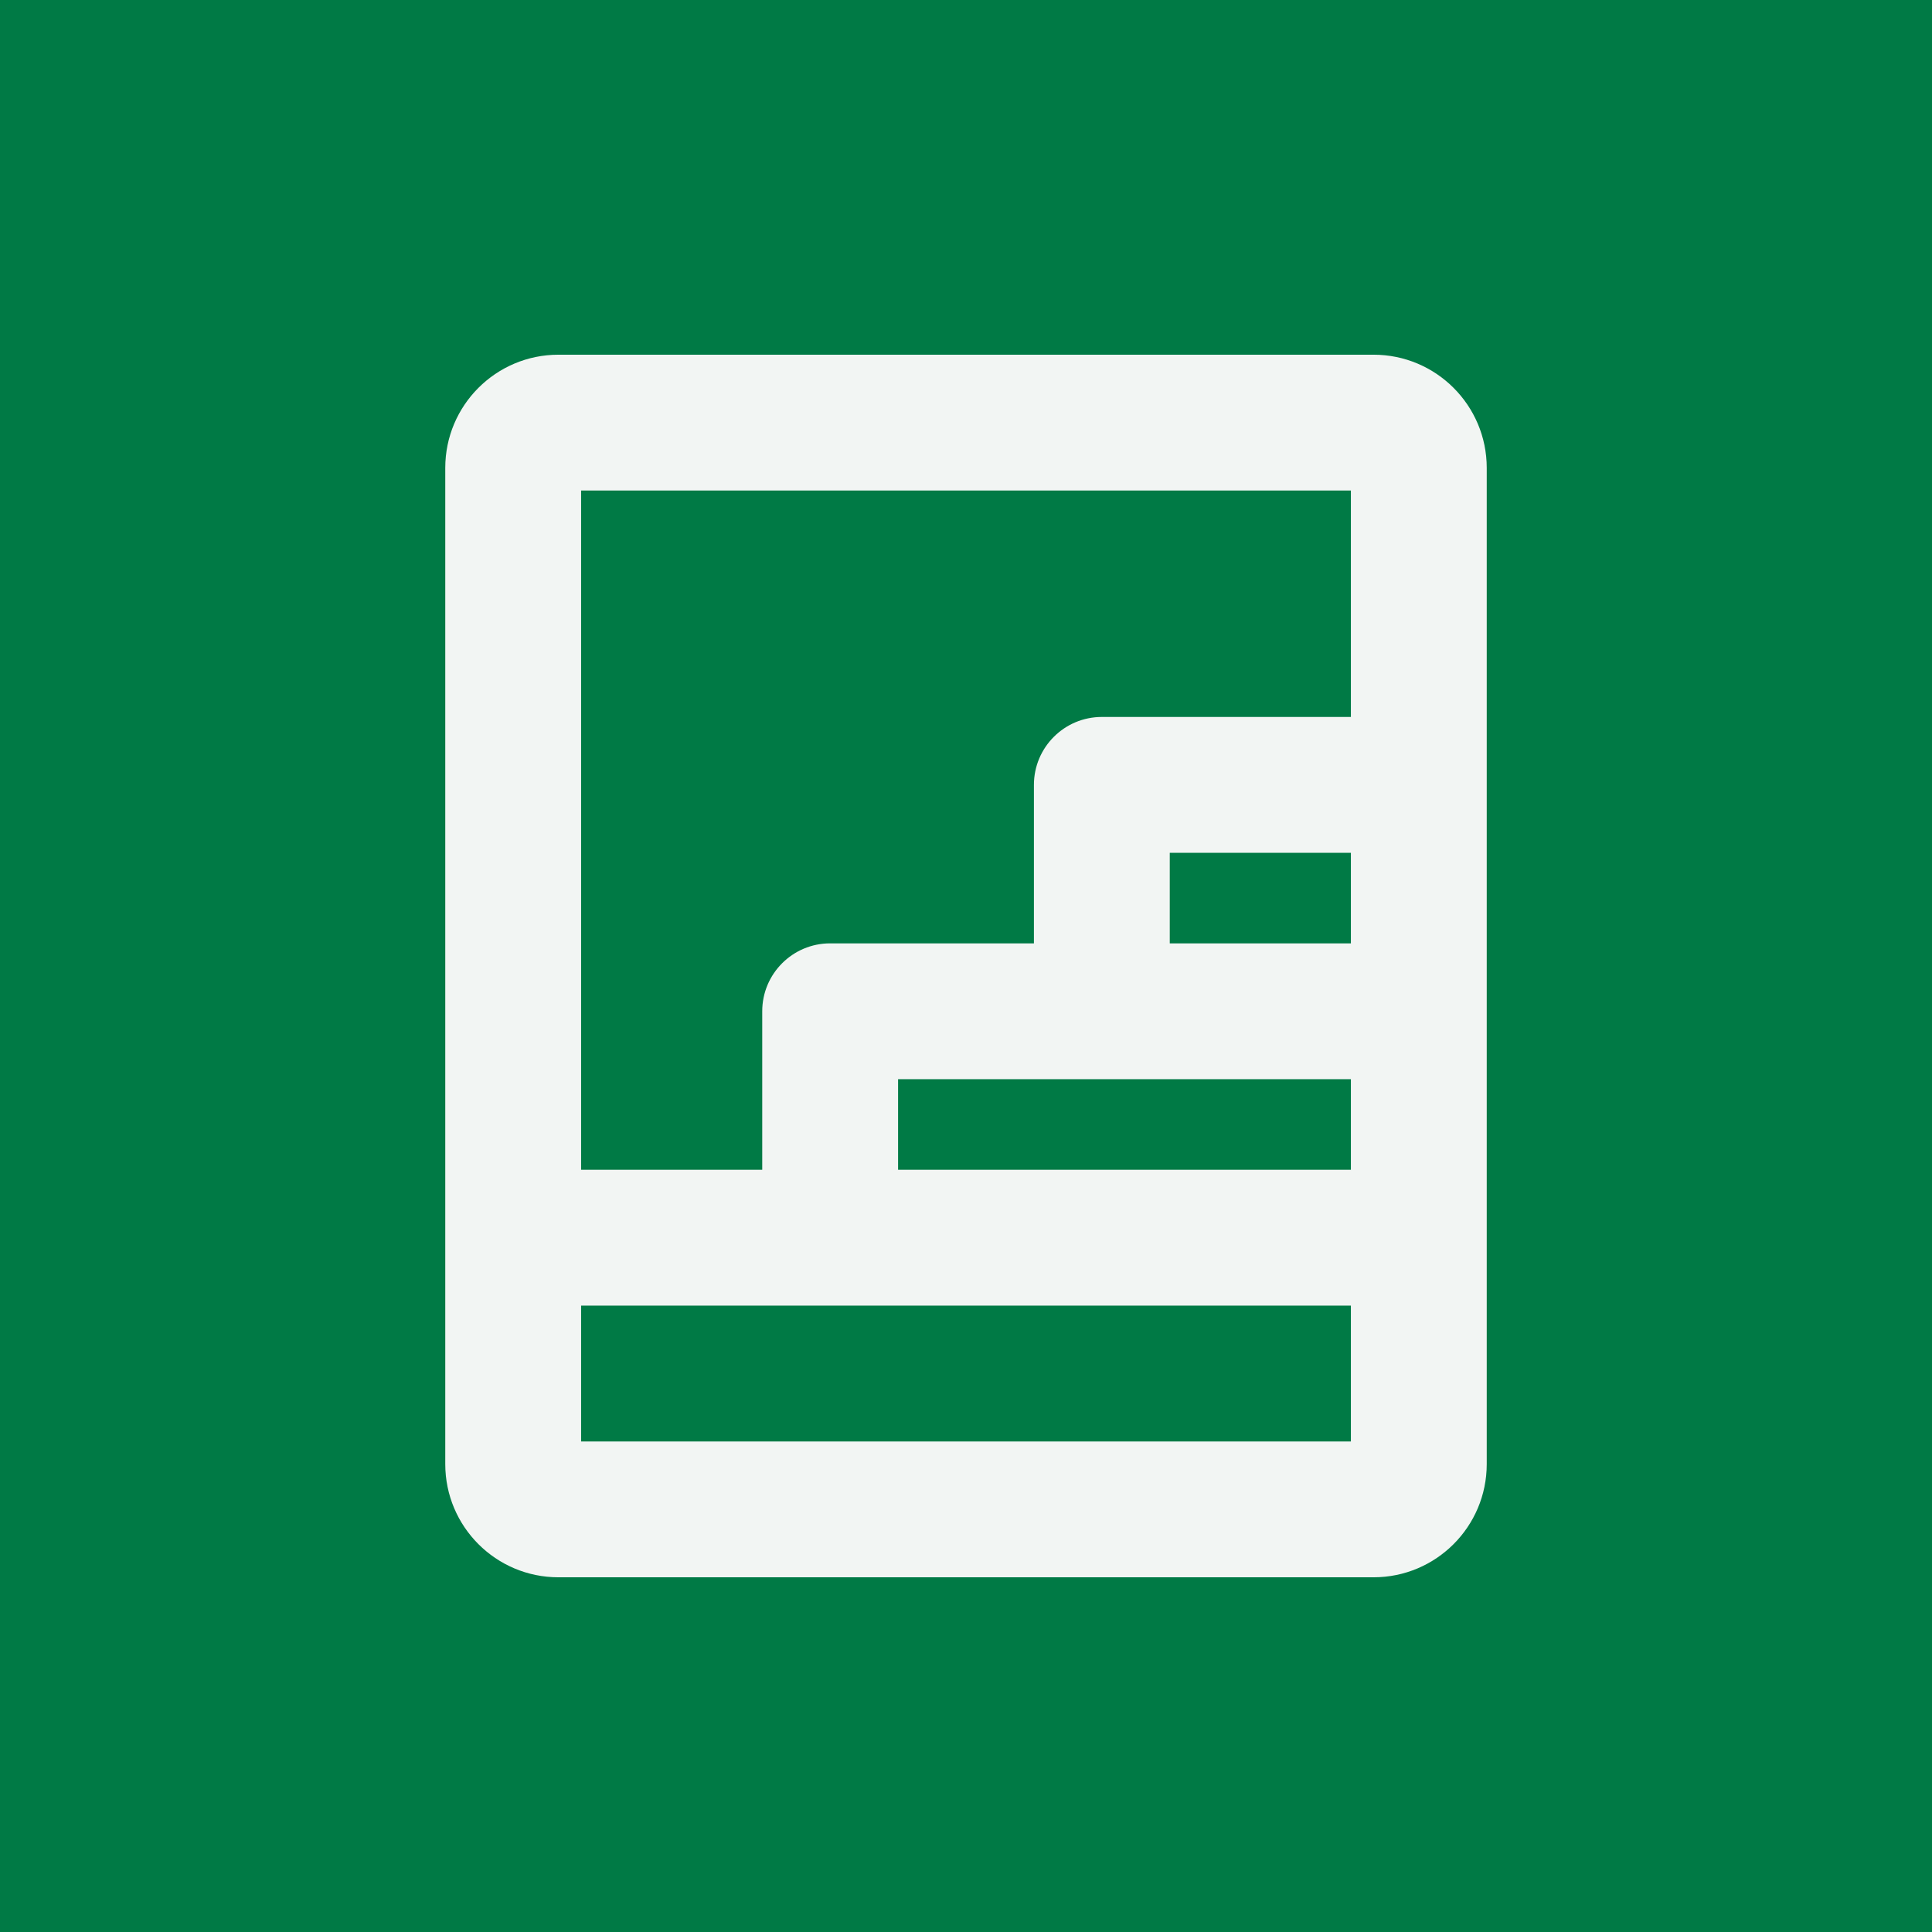
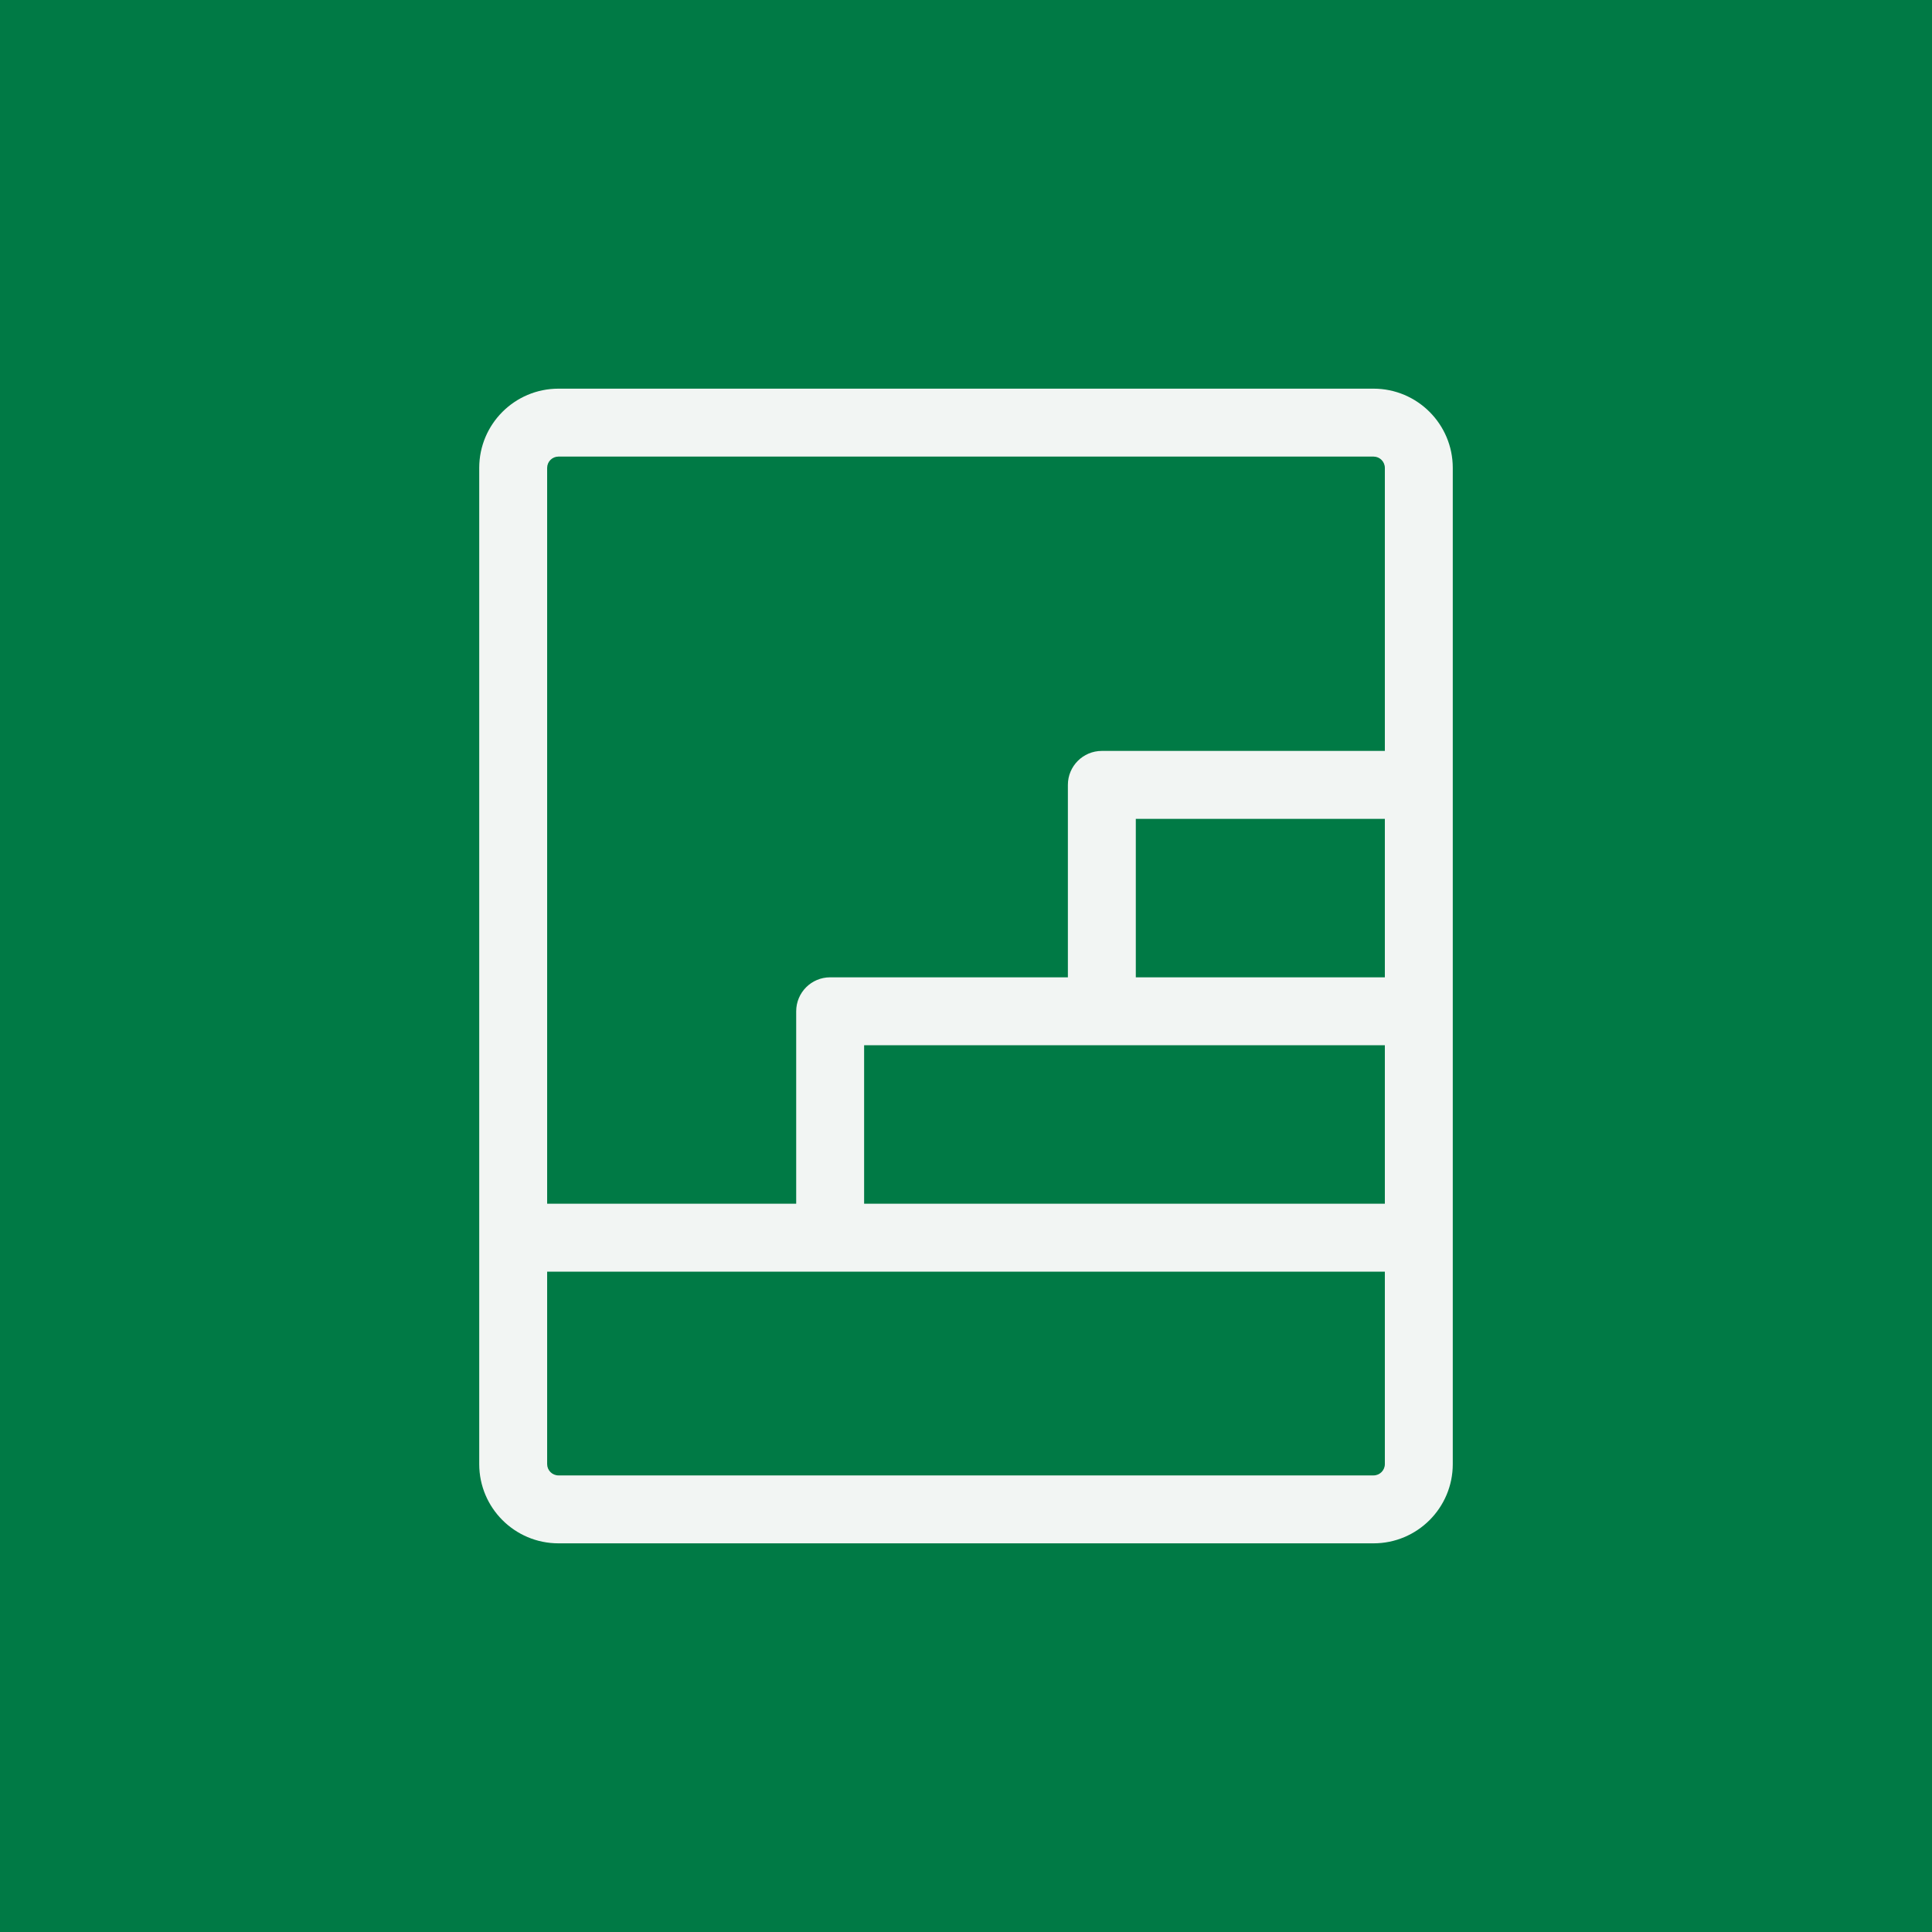
<svg xmlns="http://www.w3.org/2000/svg" viewBox="0 0 512 512">
  <rect width="512" height="512" fill="#007a45" />
-   <path transform="translate(64 64) scale(1.5)" fill="#f2f5f3" d="M200,20H56A20,20,0,0,0,36,40V216a20,20,0,0,0,20,20H200a20,20,0,0,0,20-20V40A20,20,0,0,0,200,20ZM152,148h44v16H116V148Zm12-24V108h32v16Zm32-80V84H152a12,12,0,0,0-12,12v28H104a12,12,0,0,0-12,12v28H60V44ZM60,212V188H196v24Z" />
+   <path transform="translate(64 64) scale(1.5)" fill="#f2f5f3" d="M200,26H56A14,14,0,0,0,42,40V216a14,14,0,0,0,14,14H200a14,14,0,0,0,14-14V40A14,14,0,0,0,200,26ZM152,142h50v28H110V142Zm6-12V102h44v28ZM56,38H200a2,2,0,0,1,2,2V90H152a6,6,0,0,0-6,6v34H104a6,6,0,0,0-6,6v34H54V40A2,2,0,0,1,56,38ZM200,218H56a2,2,0,0,1-2-2V182H202v34A2,2,0,0,1,200,218Z" />
</svg>
